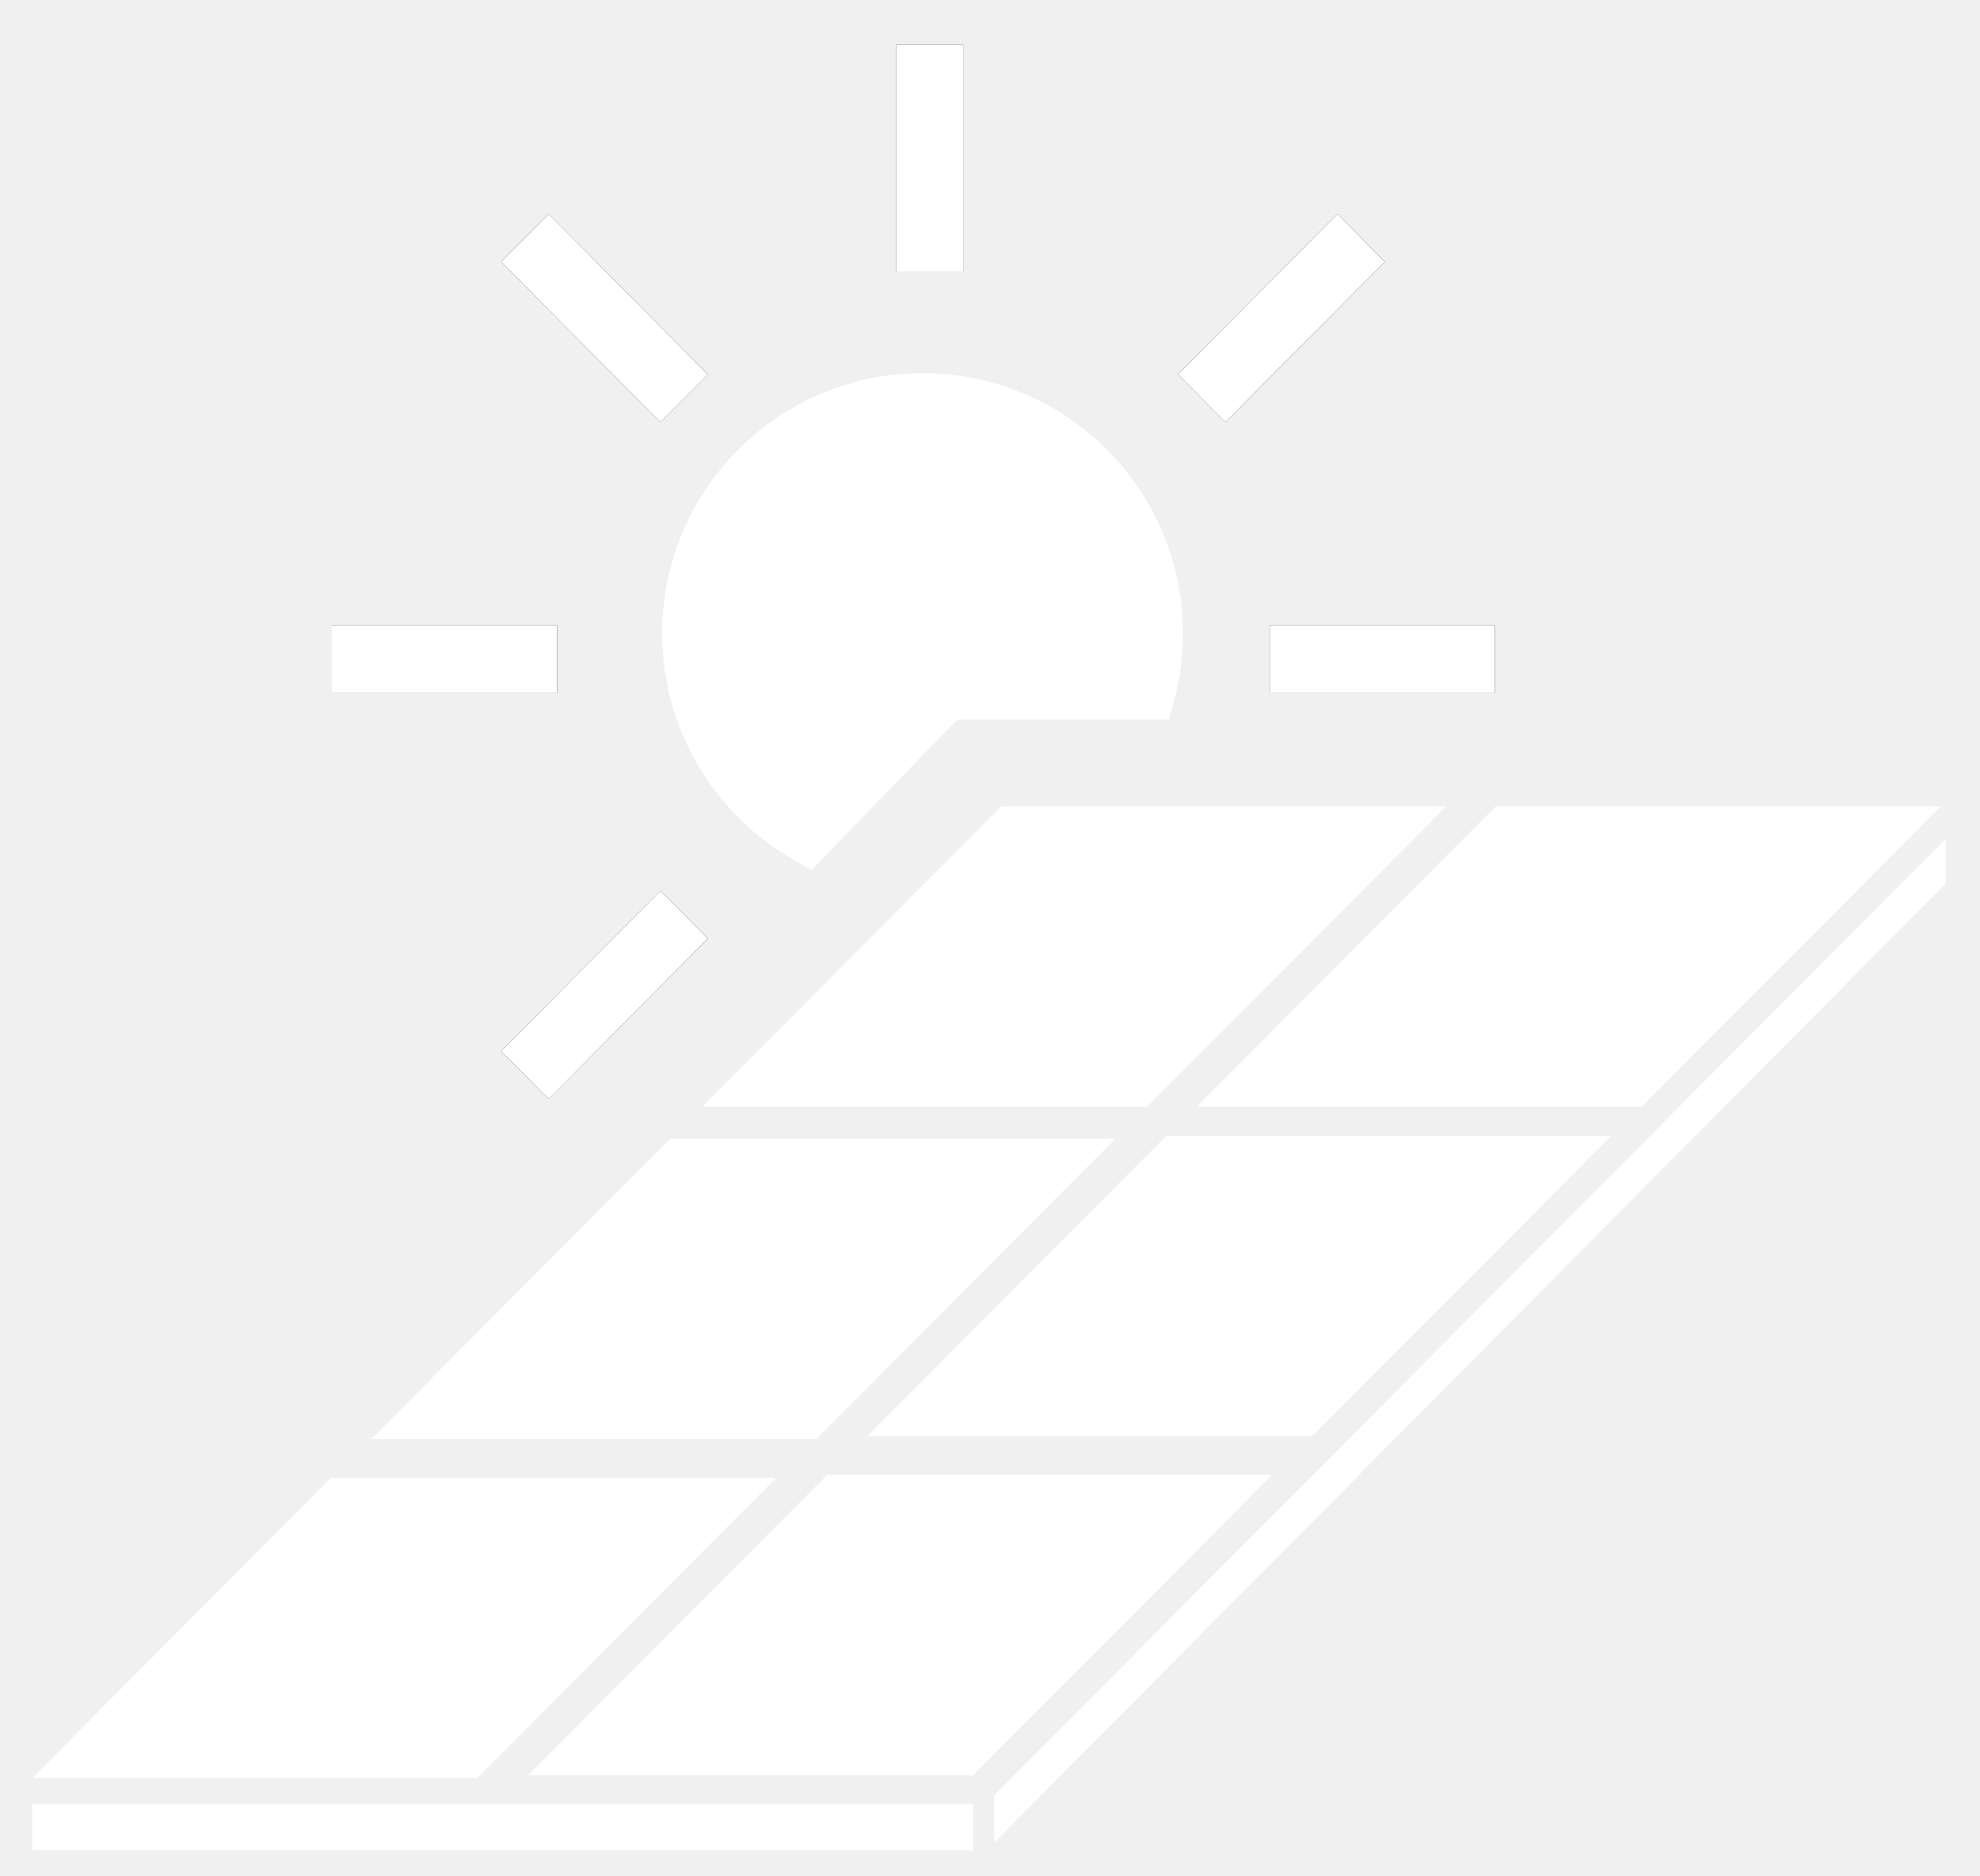
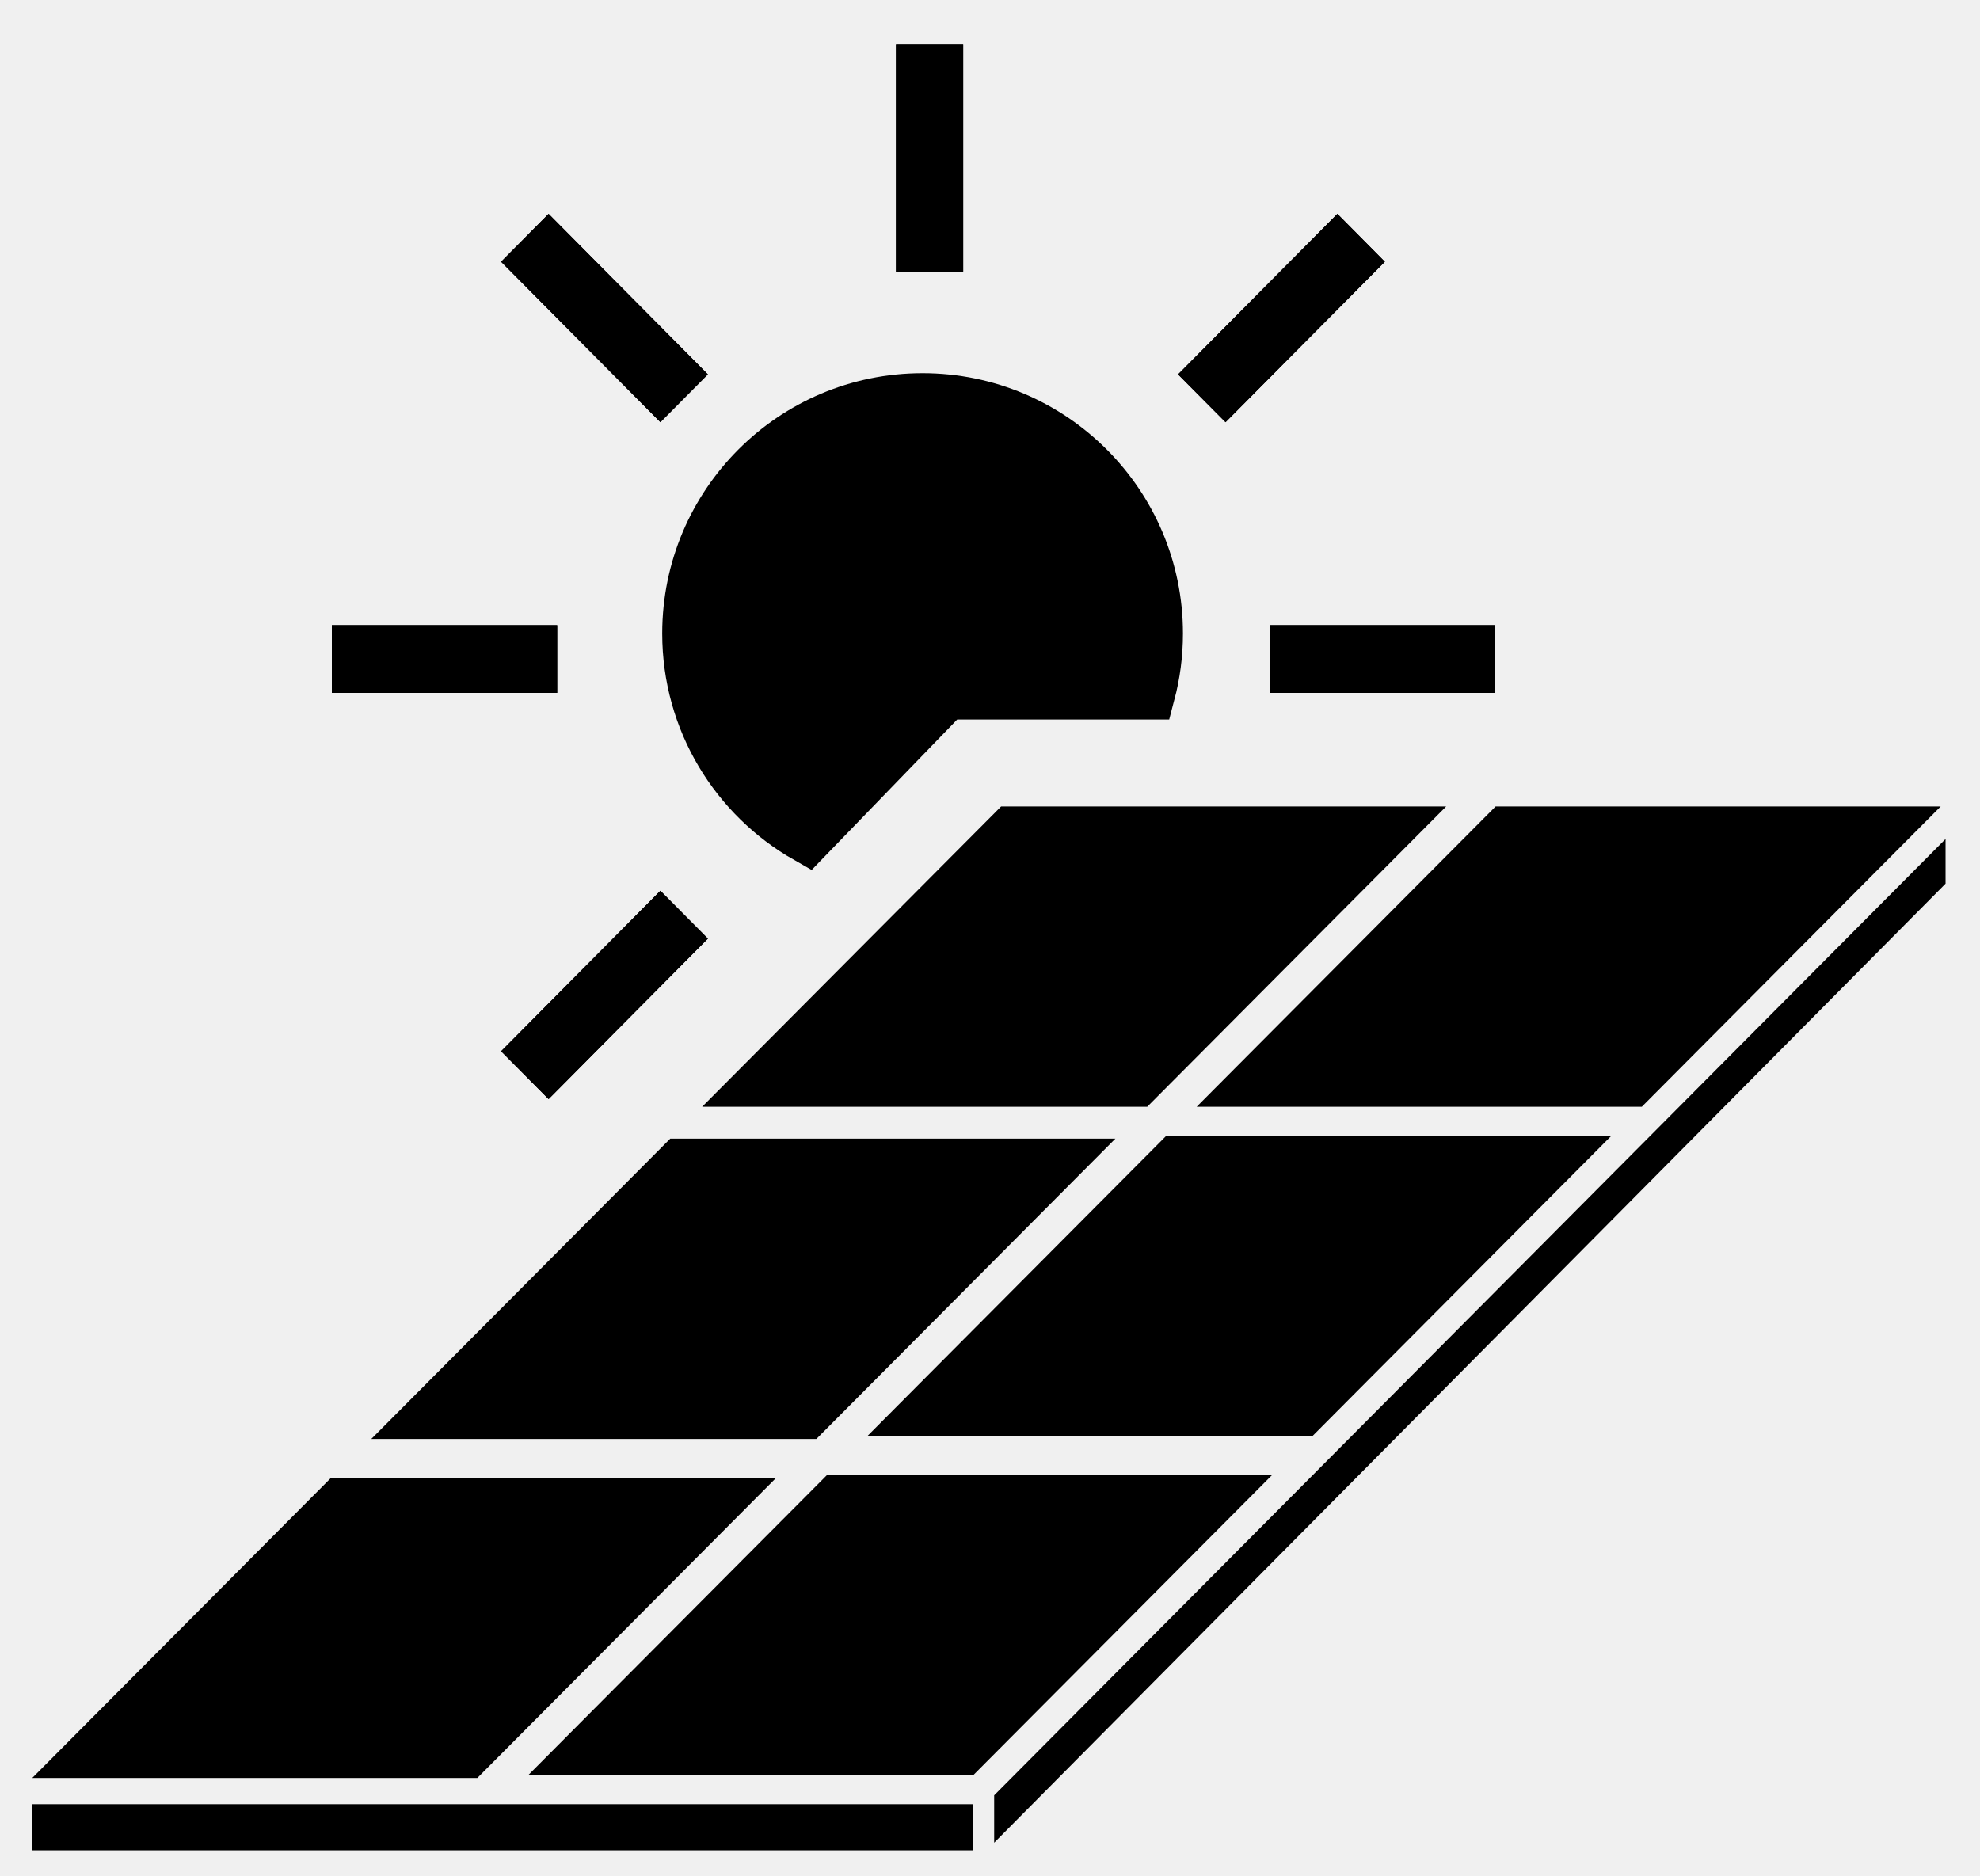
<svg xmlns="http://www.w3.org/2000/svg" width="38px" height="36px" viewBox="0 0 38 36" version="1.1">
  <defs />
  <g id="Symbols" stroke="none" stroke-width="1" fill="none" fill-rule="evenodd">
    <g id="V1_0.Hero" transform="translate(-399, -674)">
      <g id="Badges" transform="translate(365, 674)">
        <g id="icon.solar" transform="translate(34, 0)">
          <polygon id="Fill-1" fill="#000000" points="6.369 13.3 10.693 13.3 10.693 12 6.369 12" />
-           <polygon id="Fill-2" fill="#FFFFFF" points="6.369 13.299 10.693 13.299 10.693 11.999 6.369 11.999" />
+           <polygon id="Fill-2" fill="#000" points="6.369 13.299 10.693 13.299 10.693 11.999 6.369 11.999" />
          <polygon id="Fill-3" fill="#000000" points="24.369 13.3 28.693 13.3 28.693 12 24.369 12" />
-           <polygon id="Fill-4" fill="#FFFFFF" points="24.369 13.299 28.692 13.299 28.692 11.999 24.369 11.999" />
+           <polygon id="Fill-4" fill="#000" points="24.369 13.299 28.692 13.299 28.692 11.999 24.369 11.999" />
          <polygon id="Fill-5" fill="#000000" points="17.196 5.213 18.485 5.213 18.485 0.857 17.196 0.857" />
-           <polygon id="Fill-6" fill="#FFFFFF" points="17.196 5.213 18.485 5.213 18.485 0.857 17.196 0.857" />
+           <polygon id="Fill-6" fill="#000" points="17.196 5.213 18.485 5.213 18.485 0.857 17.196 0.857" />
          <polygon id="Fill-7" fill="#000000" points="10.528 21.096 13.586 18.016 12.674 17.098 9.617 20.178" />
-           <polygon id="Fill-8" fill="#FFFFFF" points="9.617 20.178 10.529 21.097 13.585 18.016 12.674 17.097" />
+           <polygon id="Fill-8" fill="#000" points="9.617 20.178 10.529 21.097 13.585 18.016 12.674 17.097" />
          <polygon id="Fill-9" fill="#000000" points="26.578 5.024 25.667 4.105 22.609 7.186 23.521 8.104" />
-           <polygon id="Fill-10" fill="#FFFFFF" points="22.609 7.186 23.52 8.104 26.578 5.024 25.667 4.105" />
+           <polygon id="Fill-10" fill="#000" points="22.609 7.186 23.52 8.104 26.578 5.024 25.667 4.105" />
          <polygon id="Fill-11" fill="#010101" points="13.585 7.185 10.528 4.105 9.617 5.024 12.674 8.103" />
-           <polygon id="Fill-12" fill="#FFFFFF" points="9.617 5.024 12.674 8.104 13.585 7.186 10.529 4.105" />
-           <g id="Group-19" transform="translate(12.85714, 6.847114)" fill="#FFFFFF" stroke="#FFFFFF">
+           <polygon id="Fill-12" fill="#000" points="9.617 5.024 12.674 8.104 13.585 7.186 10.529 4.105" />
+           <g id="Group-19" transform="translate(12.85714, 6.847114)" fill="#000" stroke="#000">
            <path d="M9.197,6.464 L5.301,6.464 L2.63,9.225 C1.27,8.452 0.352,6.989 0.352,5.312 C0.352,2.829 2.365,0.816 4.848,0.816 C7.332,0.816 9.346,2.829 9.346,5.312 C9.346,5.71 9.294,6.097 9.197,6.464 Z" id="Combined-Shape" />
          </g>
-           <polygon id="Stroke-20" fill="#FFFFFF" points="7.126 27.62 12.863 21.856 21.406 21.856 15.668 27.62" />
-           <polygon id="Stroke-21" fill="#FFFFFF" points="13.475 21.244 19.213 15.48 27.754 15.48 22.017 21.244" />
-           <polygon id="Stroke-22" fill="#FFFFFF" points="22.966 21.244 28.703 15.48 37.245 15.48 31.509 21.244" />
-           <polygon id="Stroke-23" fill="#FFFFFF" points="16.643 27.568 22.381 21.803 30.923 21.803 25.185 27.568" />
-           <polygon id="Stroke-24" fill="#FFFFFF" points="0.619 34.127 6.356 28.363 14.899 28.363 9.161 34.127" />
-           <polygon id="Stroke-26" fill="#FFFFFF" points="10.136 34.074 15.874 28.31 24.416 28.31 18.678 34.074" />
-           <polygon id="Page-1" fill="#FFFFFF" points="19.08 34.46 37.339 16.104 37.339 16.961 19.08 35.37" />
-           <g id="Group-30" transform="translate(0, 34.27569)" fill="#FFFFFF">
+           <polygon id="Stroke-20" fill="#000" points="7.126 27.62 12.863 21.856 21.406 21.856 15.668 27.62" />
+           <polygon id="Stroke-21" fill="#000" points="13.475 21.244 19.213 15.48 27.754 15.48 22.017 21.244" />
+           <polygon id="Stroke-22" fill="#000" points="22.966 21.244 28.703 15.48 37.245 15.48 31.509 21.244" />
+           <polygon id="Stroke-23" fill="#000" points="16.643 27.568 22.381 21.803 30.923 21.803 25.185 27.568" />
+           <polygon id="Stroke-24" fill="#000" points="0.619 34.127 6.356 28.363 14.899 28.363 9.161 34.127" />
+           <polygon id="Stroke-26" fill="#000" points="10.136 34.074 15.874 28.31 24.416 28.31 18.678 34.074" />
+           <polygon id="Page-1" fill="#000" points="19.08 34.46 37.339 16.104 37.339 16.961 19.08 35.37" />
+           <g id="Group-30" transform="translate(0, 34.27569)" fill="#000">
            <polygon id="Stroke-27" points="0.619 1.24 18.675 1.24 18.675 0.355 0.619 0.355" />
          </g>
        </g>
      </g>
    </g>
  </g>
</svg>
